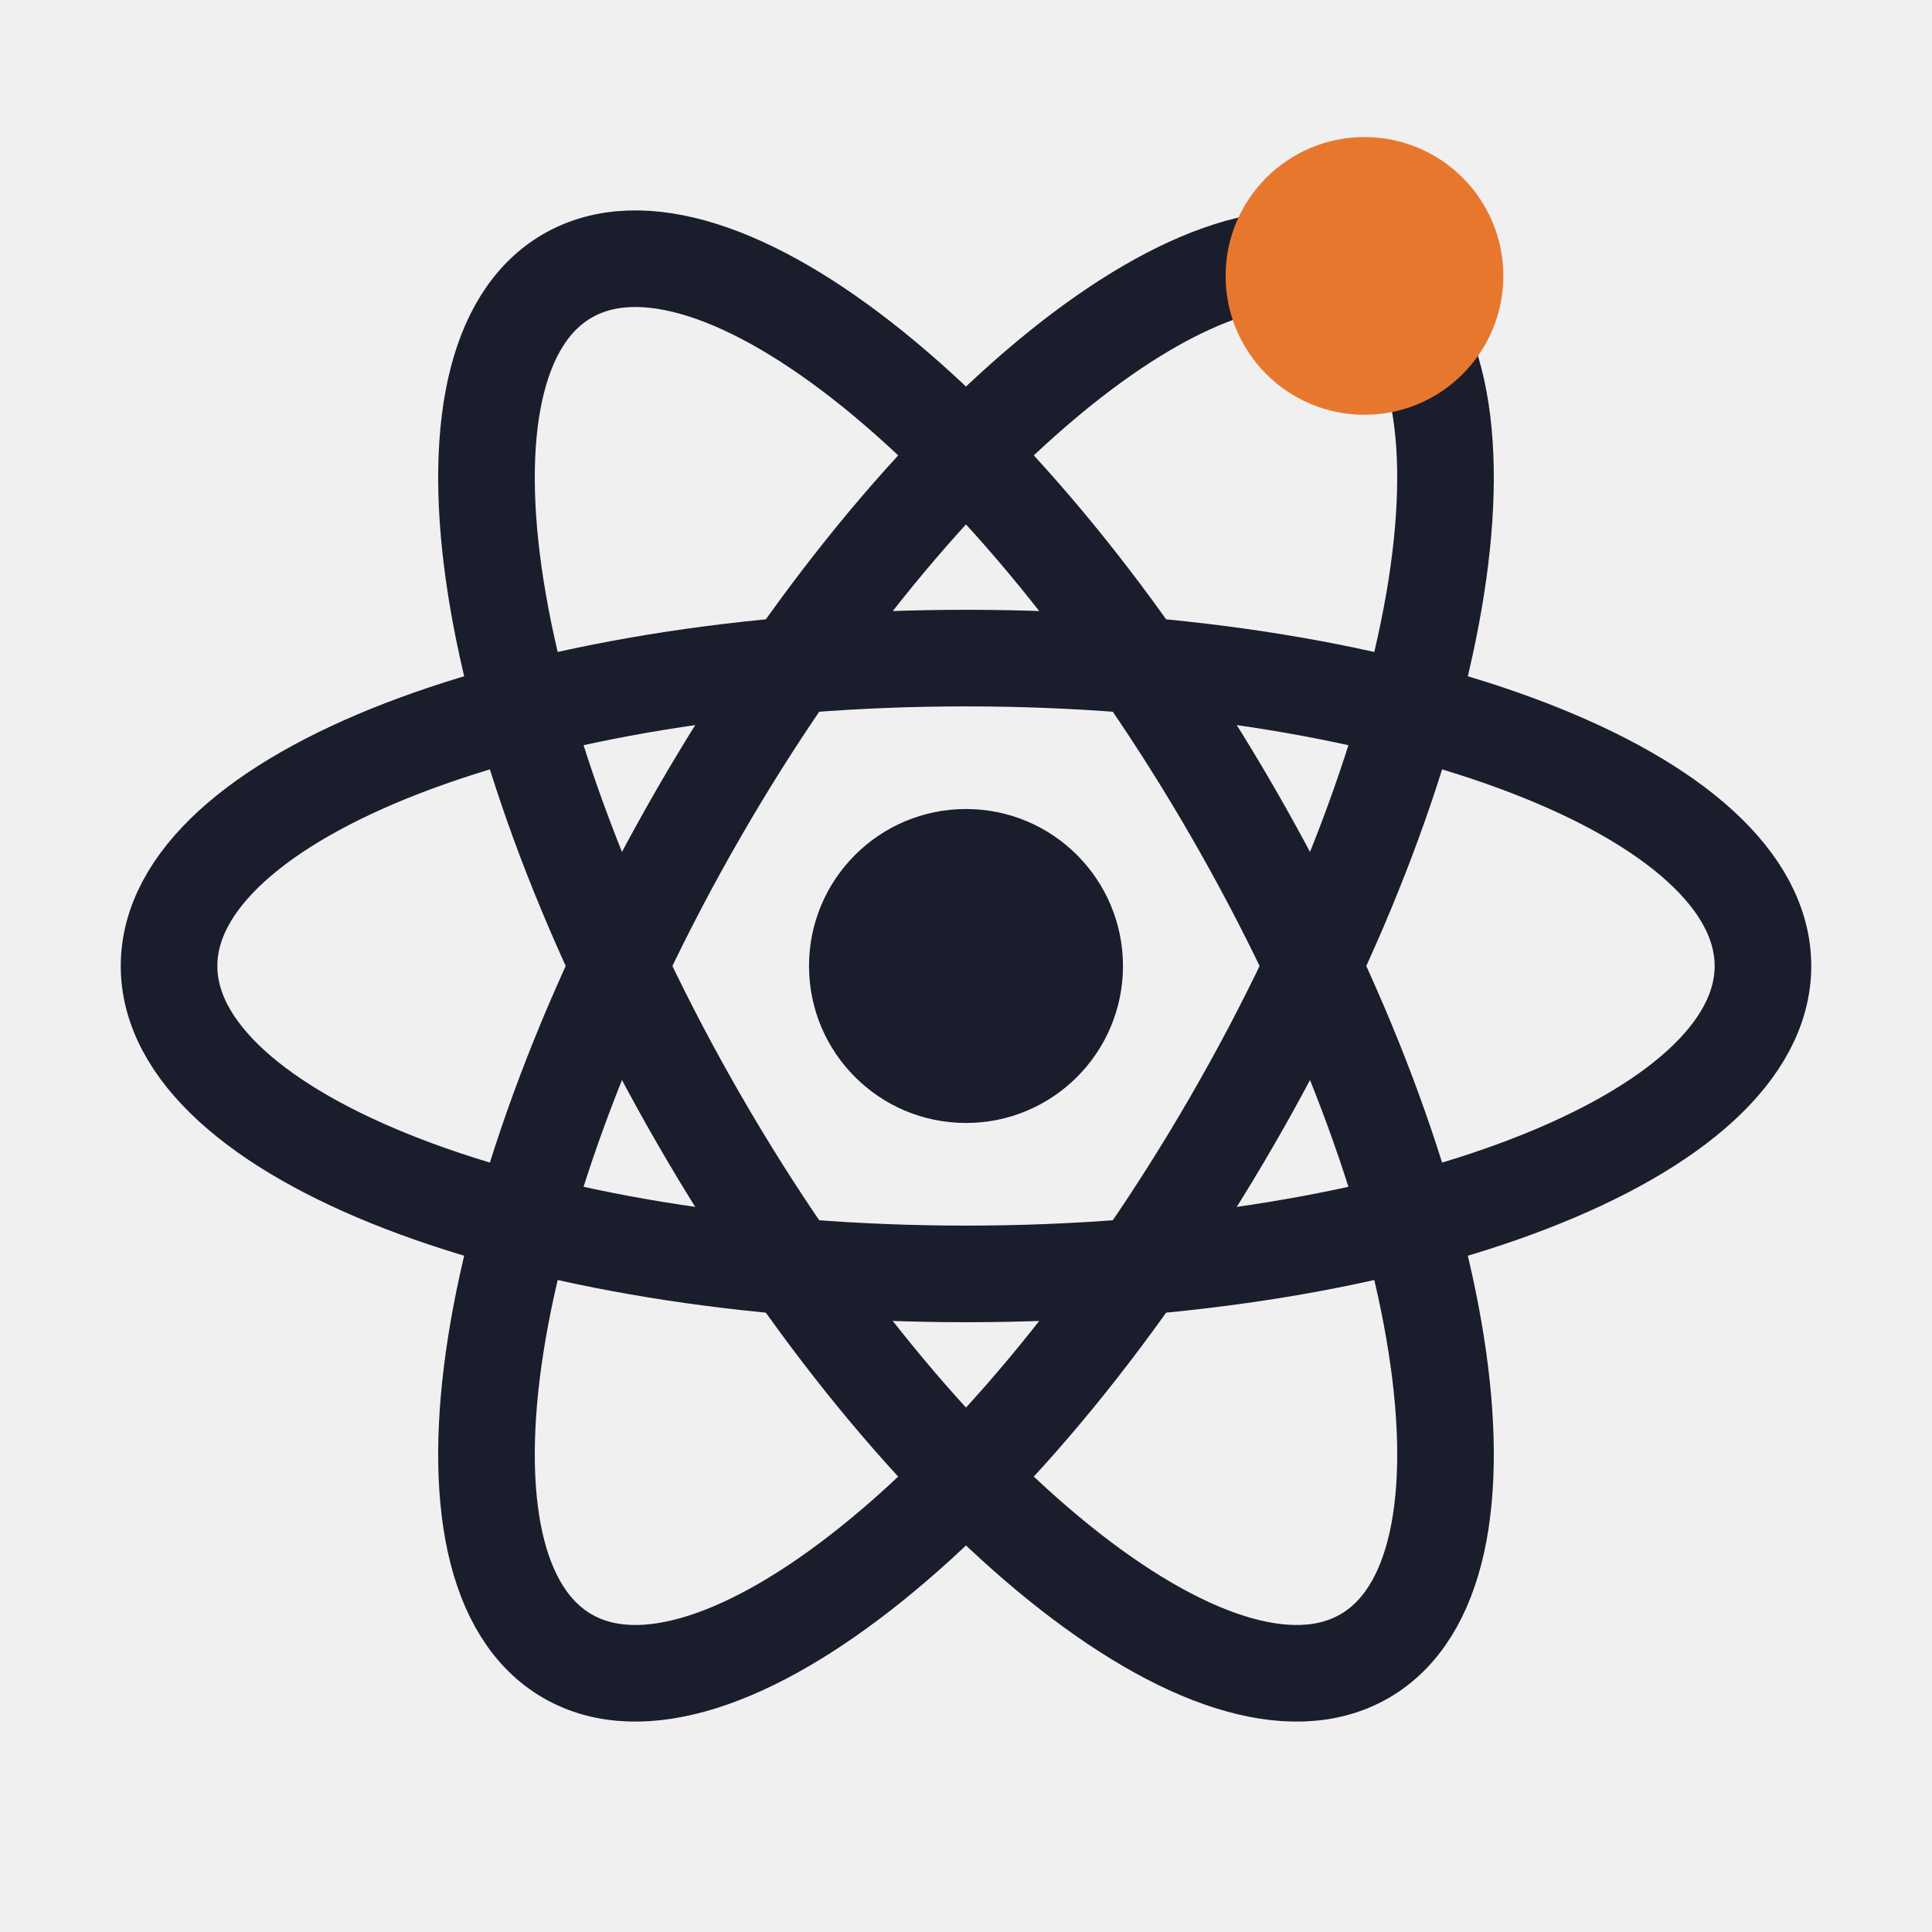
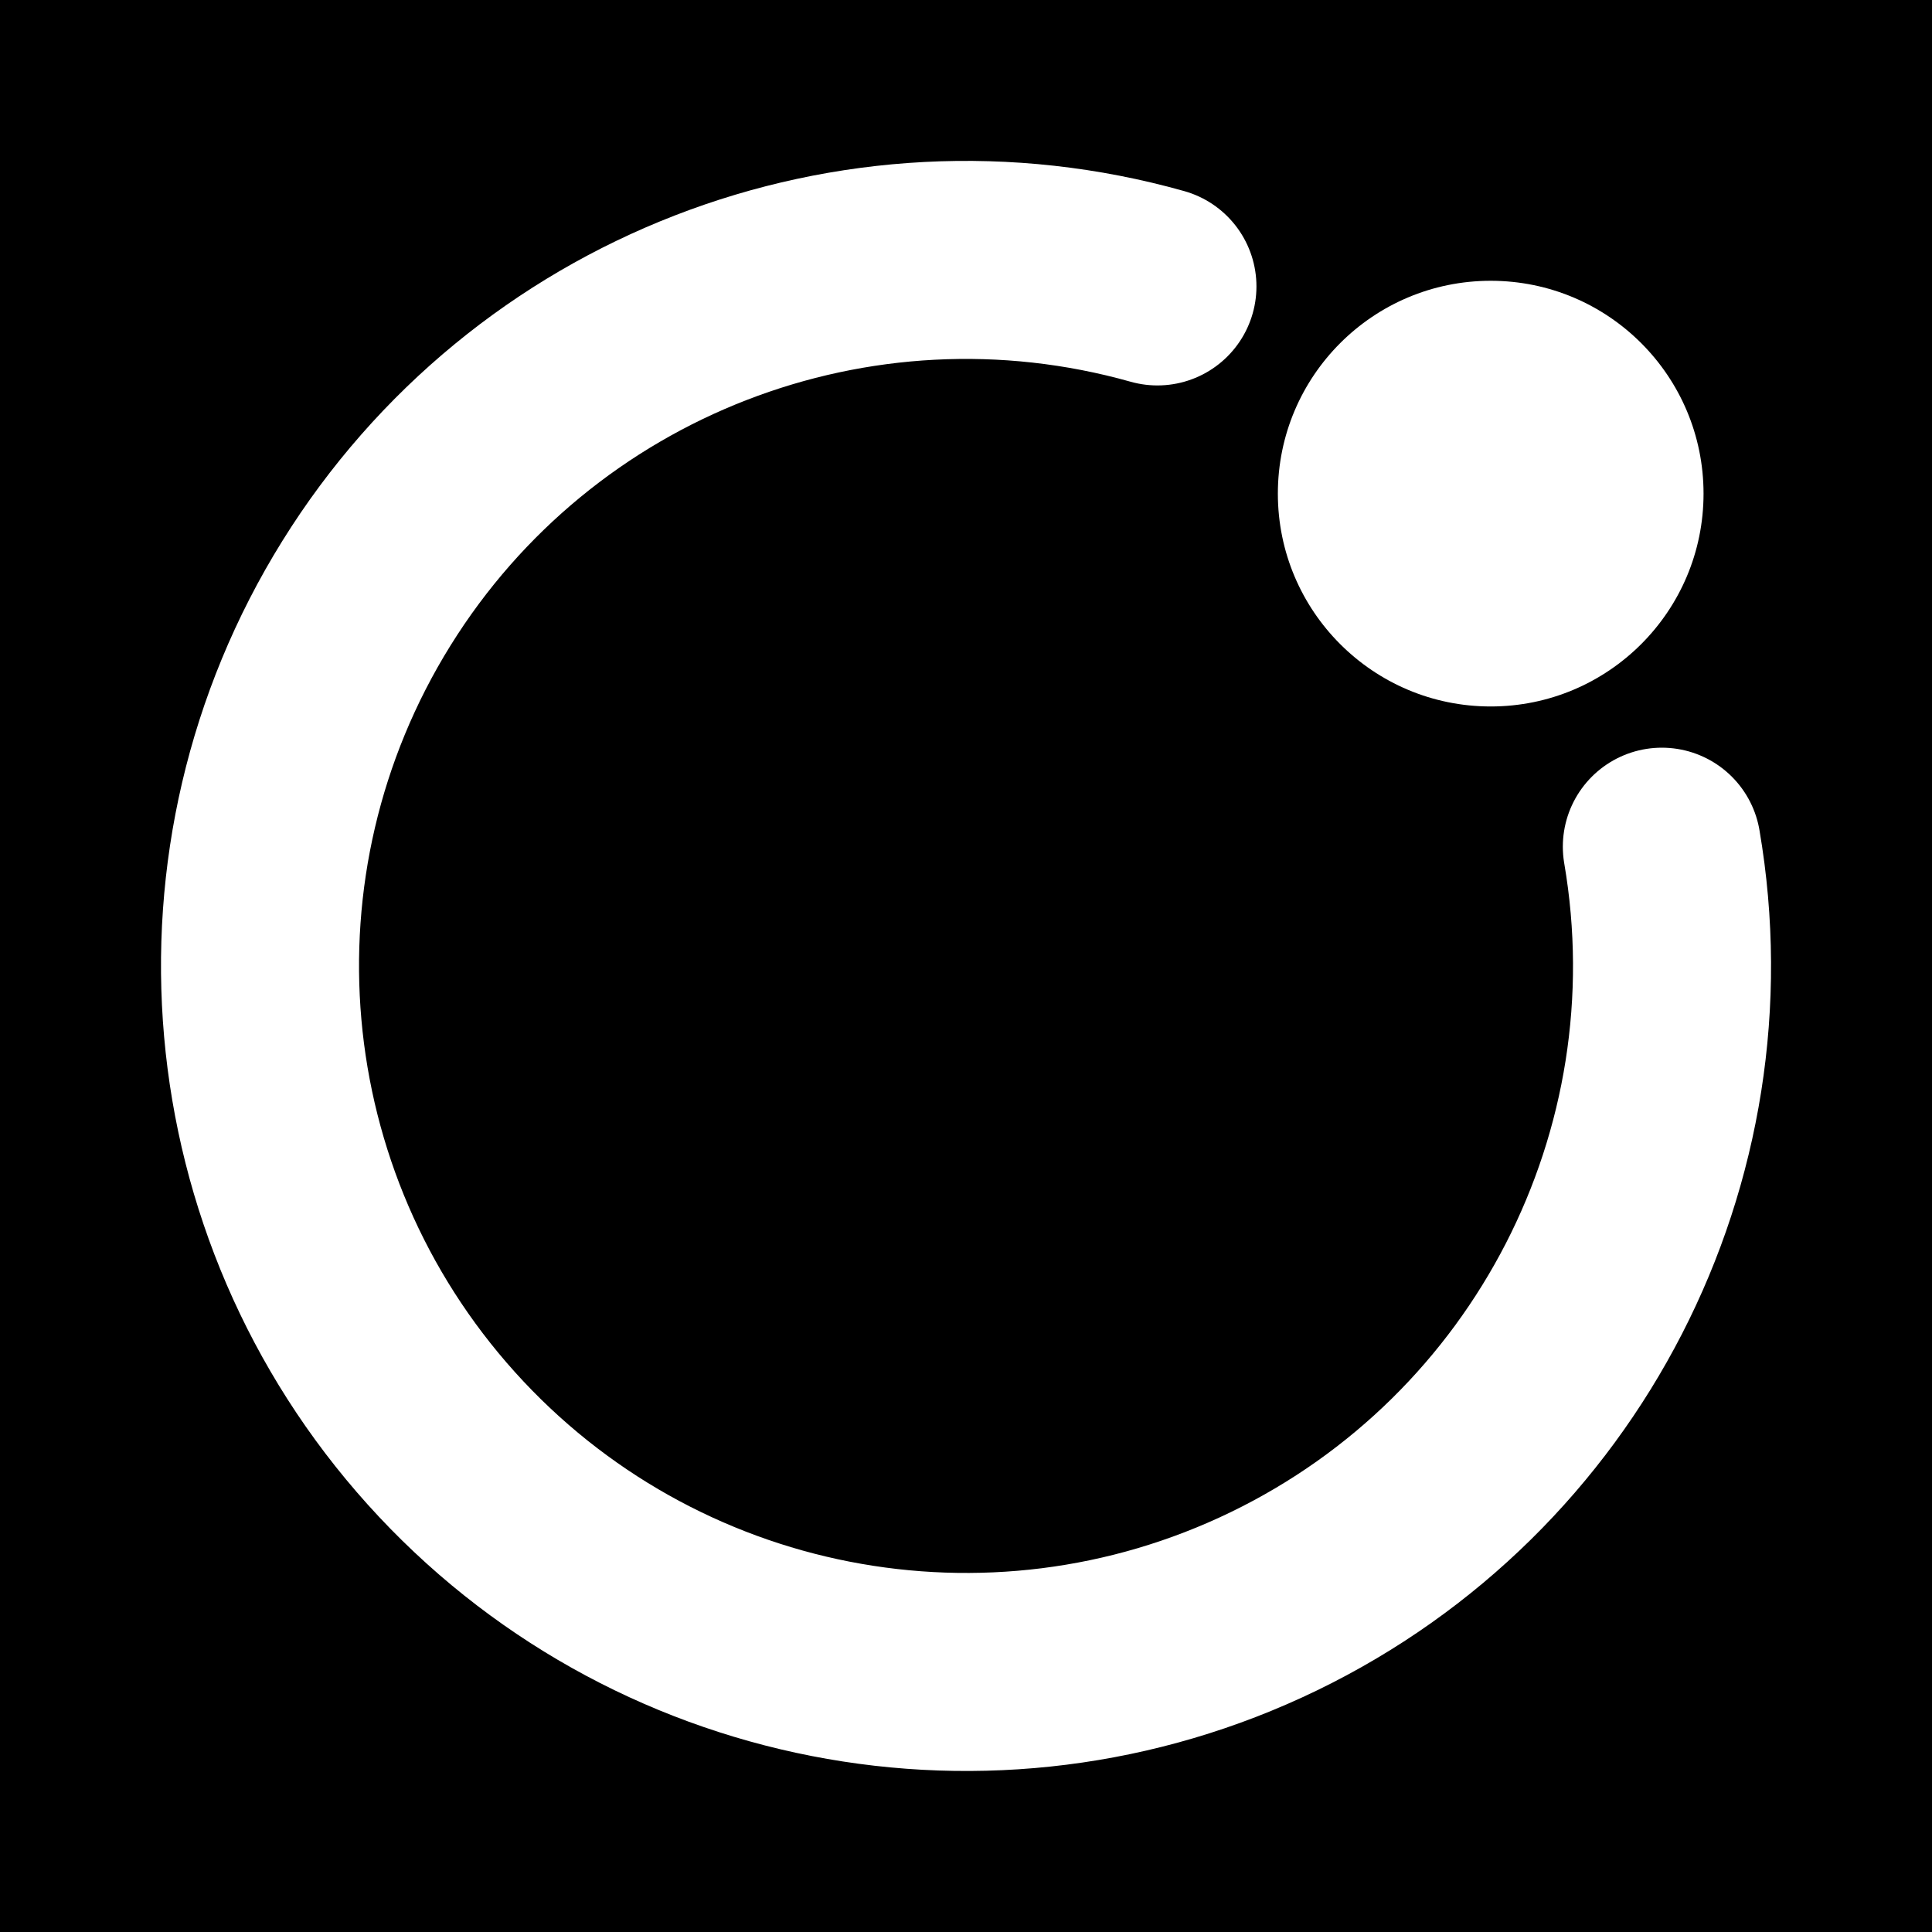
- <svg xmlns="http://www.w3.org/2000/svg" viewBox="0 0 32 32" fill="none">
-   <style>
-     .ink { stroke: #1a1d2b; }
-     .dot { fill: #1a1d2b; }
-     @media (prefers-color-scheme: dark) {
-       .ink { stroke: #f1efeb; }
-       .dot { fill: #f1efeb; }
-     }
-   </style>
-   <g class="ink" stroke-width="1.6">
-     <ellipse cx="16" cy="16" rx="13.2" ry="5.1" />
-     <ellipse cx="16" cy="16" rx="13.2" ry="5.1" transform="rotate(60 16 16)" />
-     <ellipse cx="16" cy="16" rx="13.2" ry="5.1" transform="rotate(120 16 16)" />
-   </g>
-   <circle class="dot" cx="16" cy="16" r="2.6" />
-   <circle cx="22.6" cy="4.57" r="2.3" fill="#e8772e" />
+ <svg xmlns="http://www.w3.org/2000/svg" viewBox="-60 -60 120 120" width="512" height="512">
+   <rect x="-60" y="-60" width="120" height="120" fill="#000000" />
+   <path d="M11.89 -42.21 A43.85 43.85 0 1 0 43.22 -7.41" fill="none" stroke="#FFFFFF" stroke-width="12.3" stroke-linecap="round" />
+   <circle cx="32.59" cy="-29.34" r="13.22" fill="#FFFFFF" />
</svg>
